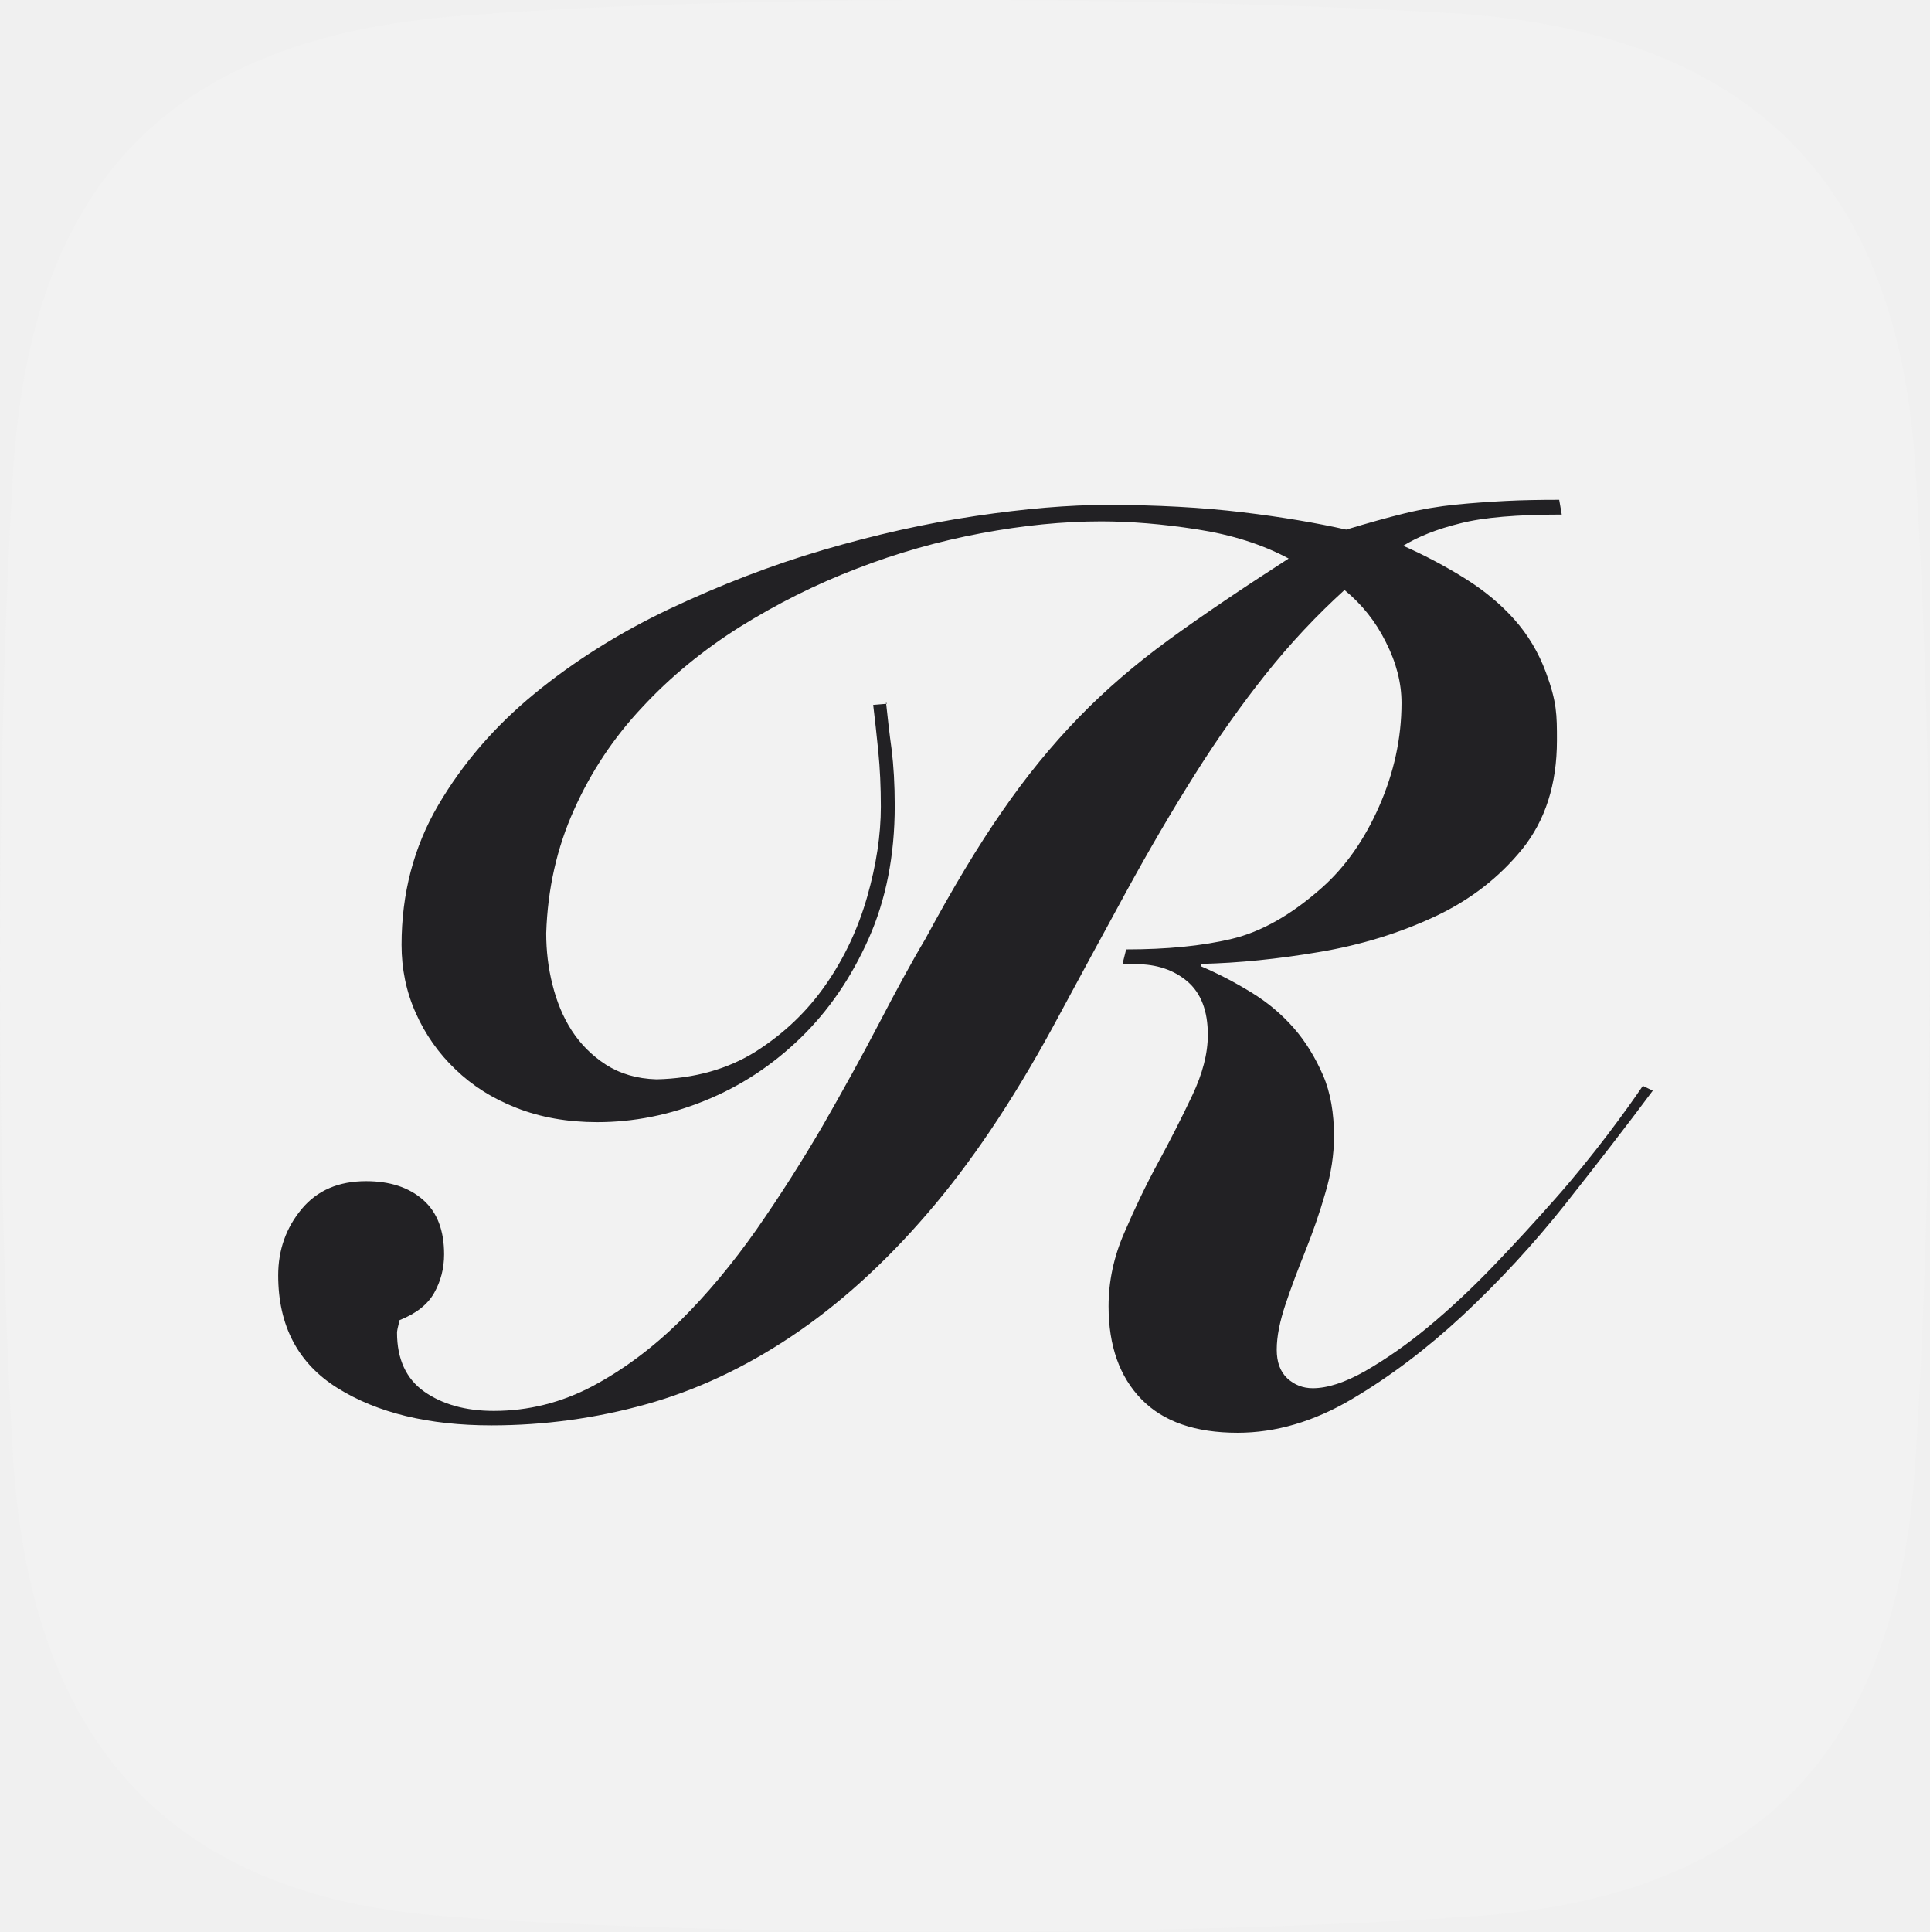
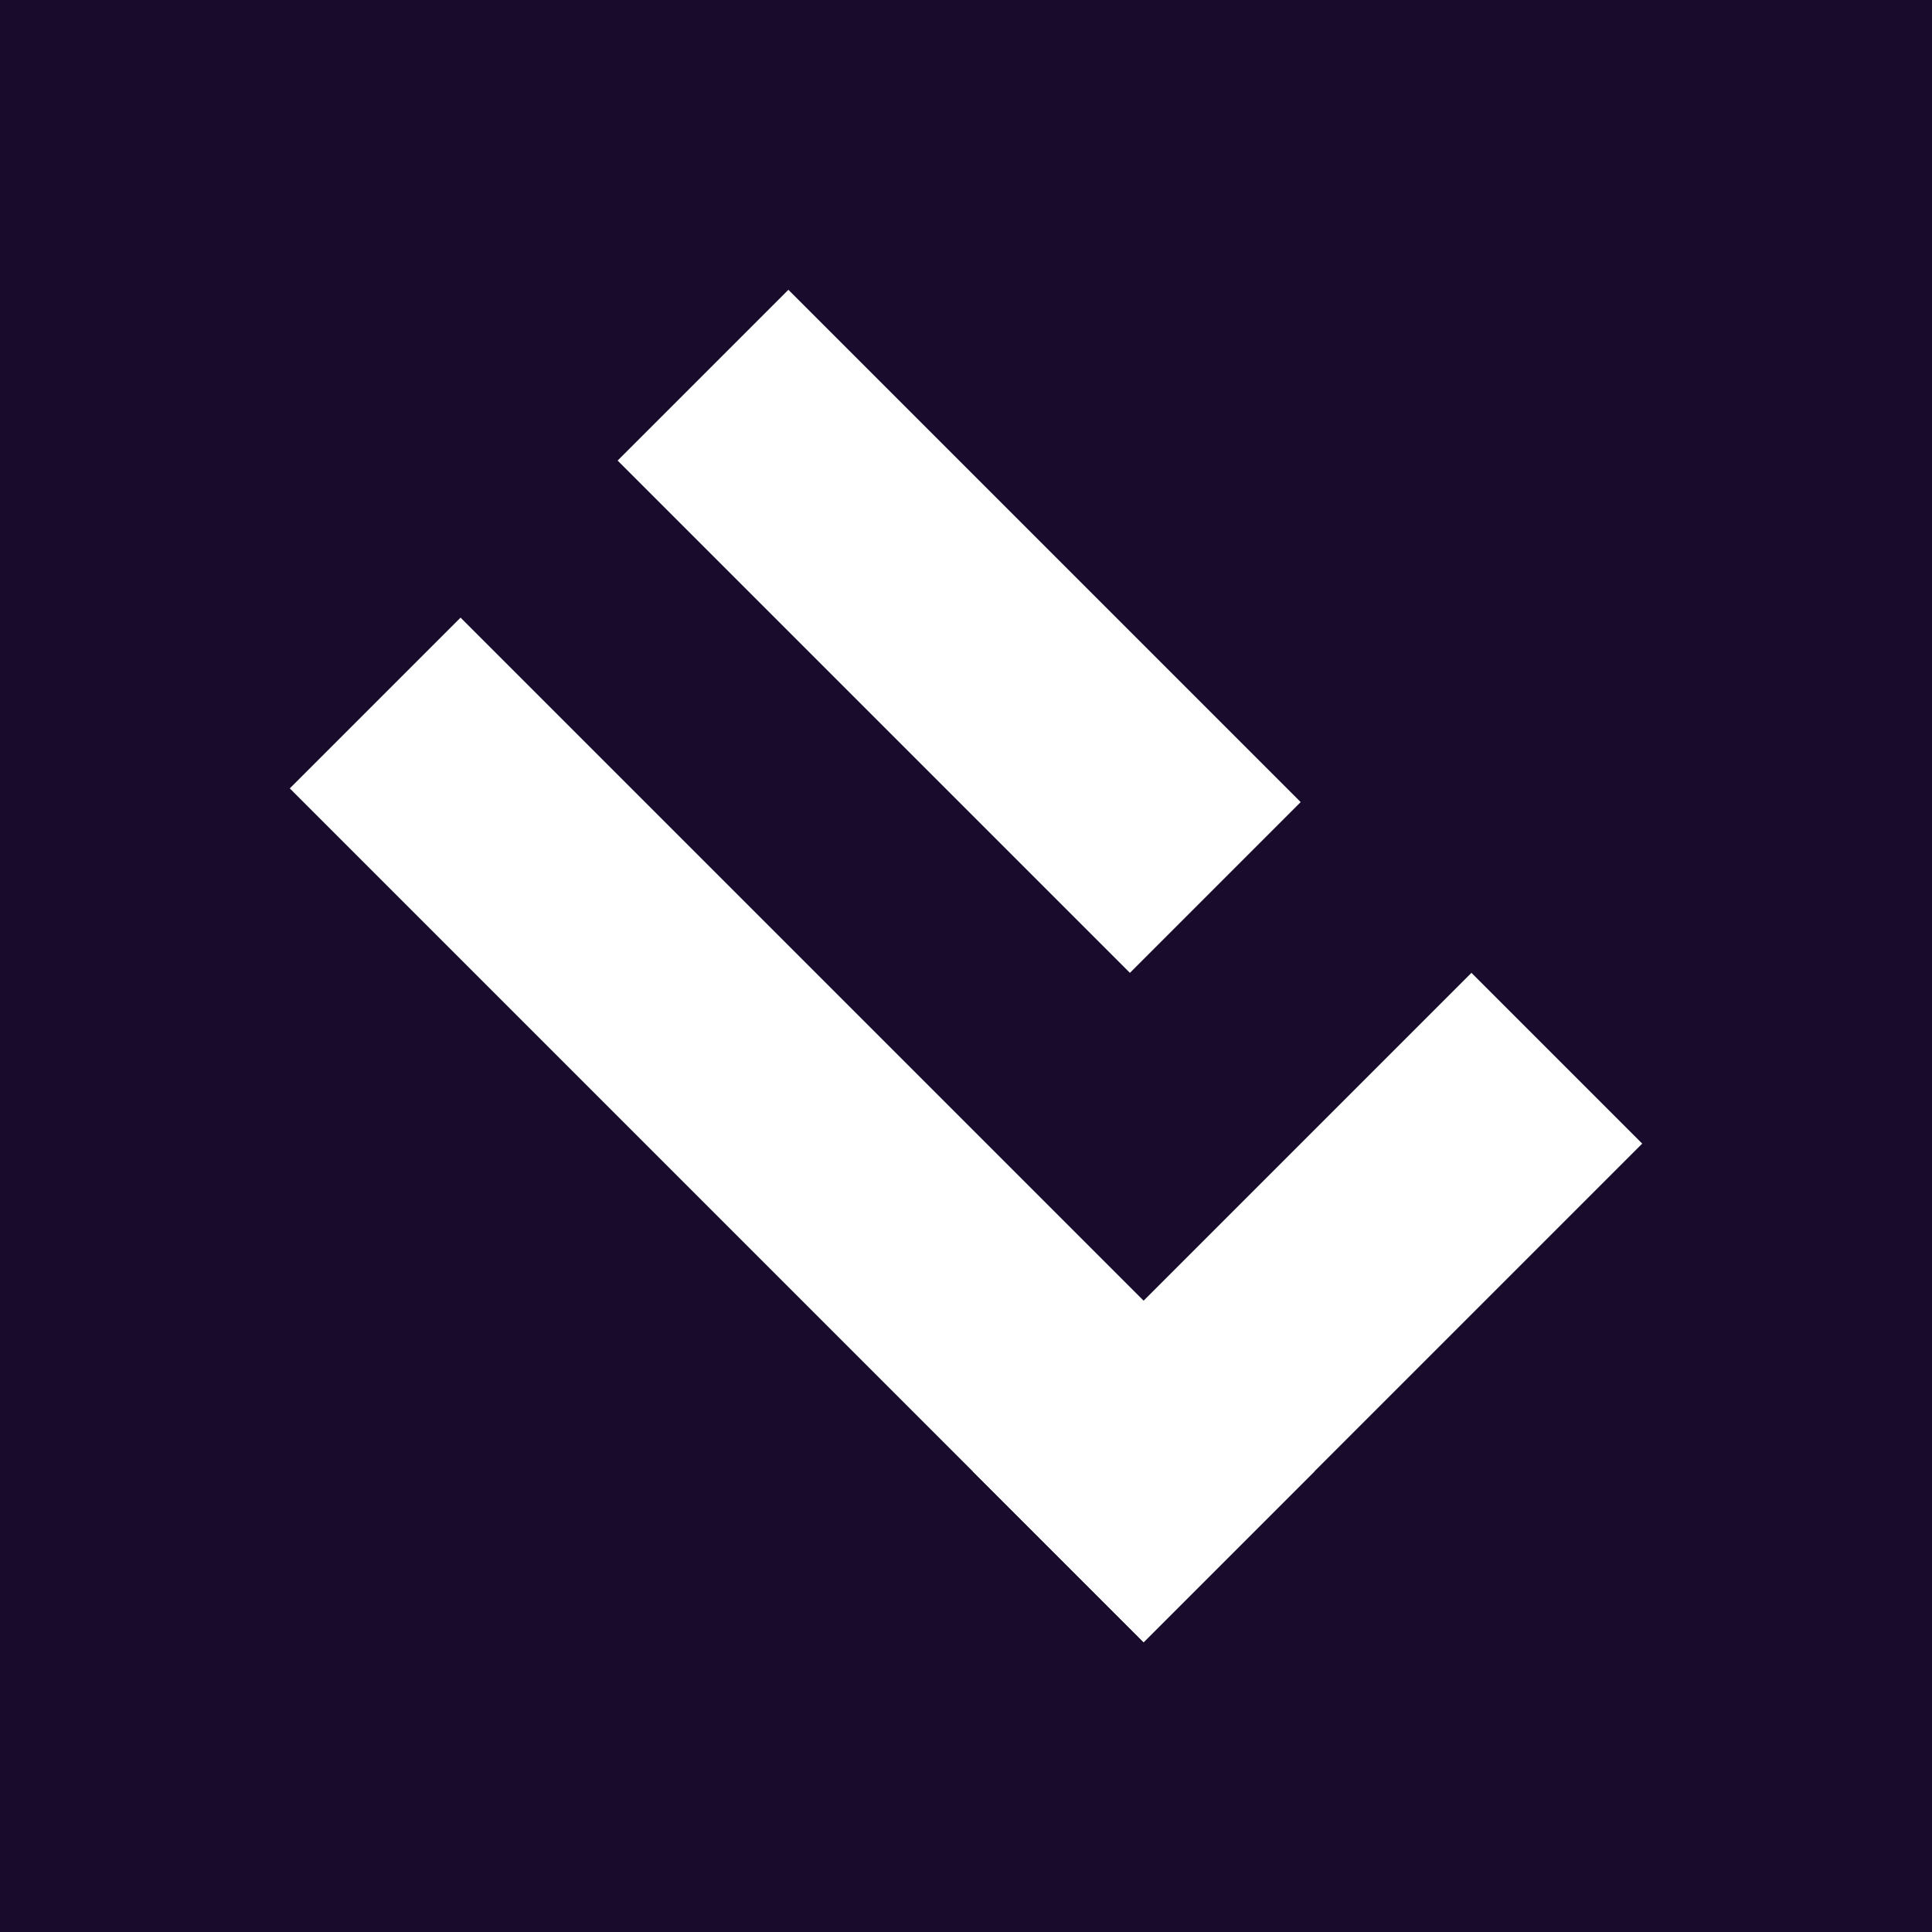
- <svg xmlns="http://www.w3.org/2000/svg" viewBox="0 0 68.03 68.11">
-   <path d="M16.1.57c9.98-.79 24.79-.69 34.86-.12s15.87 5.3 16.57 15.9.67 25.2 0 35.32-5.58 15.18-15.52 15.88c-10.08.71-26.32.76-36.37 0S1.05 61.01.46 51.34c-.61-10.1-.61-24.55 0-34.65S5.84 1.39 16.1.57" style="fill:#f2f2f2" />
-   <path d="M31.24 24.74c.06.55.12 1.11.2 1.68.07.57.11 1.23.11 1.99 0 1.75-.31 3.31-.92 4.68s-1.41 2.54-2.4 3.5-2.11 1.7-3.37 2.21c-1.25.51-2.52.76-3.8.76-1.05 0-2-.17-2.84-.5-.85-.33-1.57-.79-2.16-1.36a6.2 6.2 0 0 1-1.4-1.99c-.34-.76-.5-1.56-.5-2.4q0-2.715 1.29-4.92t3.39-3.93c1.4-1.15 2.99-2.15 4.76-2.99 1.78-.84 3.58-1.54 5.42-2.08s3.63-.94 5.38-1.2 3.29-.39 4.63-.39c1.78 0 3.37.09 4.79.26 1.41.17 2.63.38 3.65.61.76-.23 1.44-.42 2.05-.57s1.22-.25 1.81-.31c.6-.06 1.19-.1 1.77-.13s1.21-.04 1.88-.04l.09.52c-1.57 0-2.77.1-3.58.31-.82.2-1.49.47-2.01.79.79.35 1.52.74 2.19 1.16s1.25.9 1.73 1.44q.72.81 1.11 1.86c.39 1.05.39 1.5.39 2.4 0 1.55-.41 2.82-1.22 3.83-.82 1.01-1.84 1.8-3.08 2.38s-2.59 1-4.07 1.25q-2.205.375-4.17.42v.09c.61.26 1.2.57 1.77.92s1.06.76 1.49 1.25c.42.48.76 1.04 1.03 1.66s.39 1.35.39 2.16c0 .64-.1 1.31-.31 2.01-.2.7-.44 1.38-.7 2.03s-.5 1.28-.7 1.88-.31 1.13-.31 1.6c0 .44.12.77.37 1.01.25.23.55.35.9.35.52 0 1.14-.2 1.86-.61.71-.41 1.45-.92 2.21-1.55s1.52-1.34 2.29-2.14 1.5-1.6 2.19-2.38 1.3-1.54 1.84-2.25.95-1.29 1.25-1.73l.35.17c-.93 1.25-1.97 2.59-3.1 4.02a36 36 0 0 1-3.61 3.91c-1.27 1.18-2.57 2.16-3.91 2.95s-2.68 1.18-4.02 1.18c-1.49 0-2.62-.39-3.39-1.18s-1.16-1.88-1.16-3.28c0-.87.18-1.73.55-2.58.36-.84.76-1.68 1.2-2.49s.84-1.6 1.2-2.36.55-1.47.55-2.14c0-.84-.24-1.47-.72-1.88s-1.09-.61-1.81-.61h-.48l.13-.52c1.43 0 2.67-.12 3.72-.37s2.11-.85 3.19-1.81c.82-.73 1.49-1.68 2.01-2.86s.79-2.4.79-3.65c0-.7-.18-1.41-.55-2.14-.36-.73-.85-1.34-1.46-1.84-.99.9-1.92 1.89-2.78 2.97s-1.69 2.25-2.49 3.52-1.61 2.65-2.43 4.15-1.69 3.11-2.62 4.83c-1.4 2.56-2.86 4.74-4.39 6.51-1.53 1.78-3.13 3.22-4.79 4.33s-3.37 1.91-5.14 2.4c-1.76.49-3.58.74-5.44.74-2.22 0-4.02-.44-5.42-1.31s-2.1-2.2-2.1-3.98c0-.9.28-1.68.83-2.34s1.31-.98 2.27-.98q1.26 0 2.01.66c.5.44.74 1.08.74 1.92 0 .5-.12.95-.35 1.36s-.64.73-1.22.96c-.06.23-.09.38-.09.44 0 .93.32 1.63.96 2.08s1.46.68 2.45.68q1.83 0 3.48-.87c1.09-.58 2.12-1.35 3.08-2.29.96-.95 1.86-2.03 2.71-3.24a54 54 0 0 0 2.34-3.67c.71-1.24 1.37-2.43 1.97-3.58s1.14-2.15 1.64-2.99c.96-1.78 1.86-3.28 2.71-4.5.84-1.22 1.74-2.32 2.69-3.3s2.01-1.89 3.19-2.75 2.59-1.81 4.22-2.86c-.93-.5-2.01-.84-3.24-1.03-1.22-.19-2.35-.28-3.37-.28-1.34 0-2.75.14-4.24.42s-2.95.69-4.39 1.25c-1.44.55-2.81 1.24-4.11 2.05-1.3.82-2.45 1.76-3.45 2.84a12.9 12.9 0 0 0-2.4 3.61c-.6 1.33-.93 2.78-.98 4.35 0 .61.07 1.22.22 1.81.15.6.37 1.14.68 1.62q.465.72 1.2 1.2c.5.32 1.09.5 1.79.52 1.34-.03 2.51-.36 3.5-.98.99-.63 1.81-1.41 2.47-2.36s1.14-1.98 1.46-3.1.48-2.18.48-3.17q0-1.05-.09-1.95c-.06-.6-.12-1.14-.18-1.64l.48-.04Z" style="fill:#222124" />
+ <svg xmlns="http://www.w3.org/2000/svg" width="100%" height="100%" viewBox="0 0 1000 1000" version="1.1" xml:space="preserve" style="fill-rule:evenodd;clip-rule:evenodd;stroke-linejoin:round;stroke-miterlimit:2;">
+   <rect x="0" y="0" width="1000" height="1000" style="fill:rgb(25,11,44);" />
+   <g transform="matrix(0.727528,-0.727528,0.441942,0.441942,149.99,408.067)">
+     <rect x="0" y="0" width="121.492" height="1000" style="fill:white;" />
+   </g>
+   <g transform="matrix(2.12423,-2.12423,0.0883883,0.0883883,503.544,761.621)">
+     <rect x="0" y="0" width="121.492" height="1000" style="fill:white;" />
+   </g>
+   <g transform="matrix(0.727528,-0.727528,0.265165,0.265165,319.678,238.38)">
+     <rect x="0" y="0" width="121.492" height="1000" style="fill:white;" />
+   </g>
</svg>
